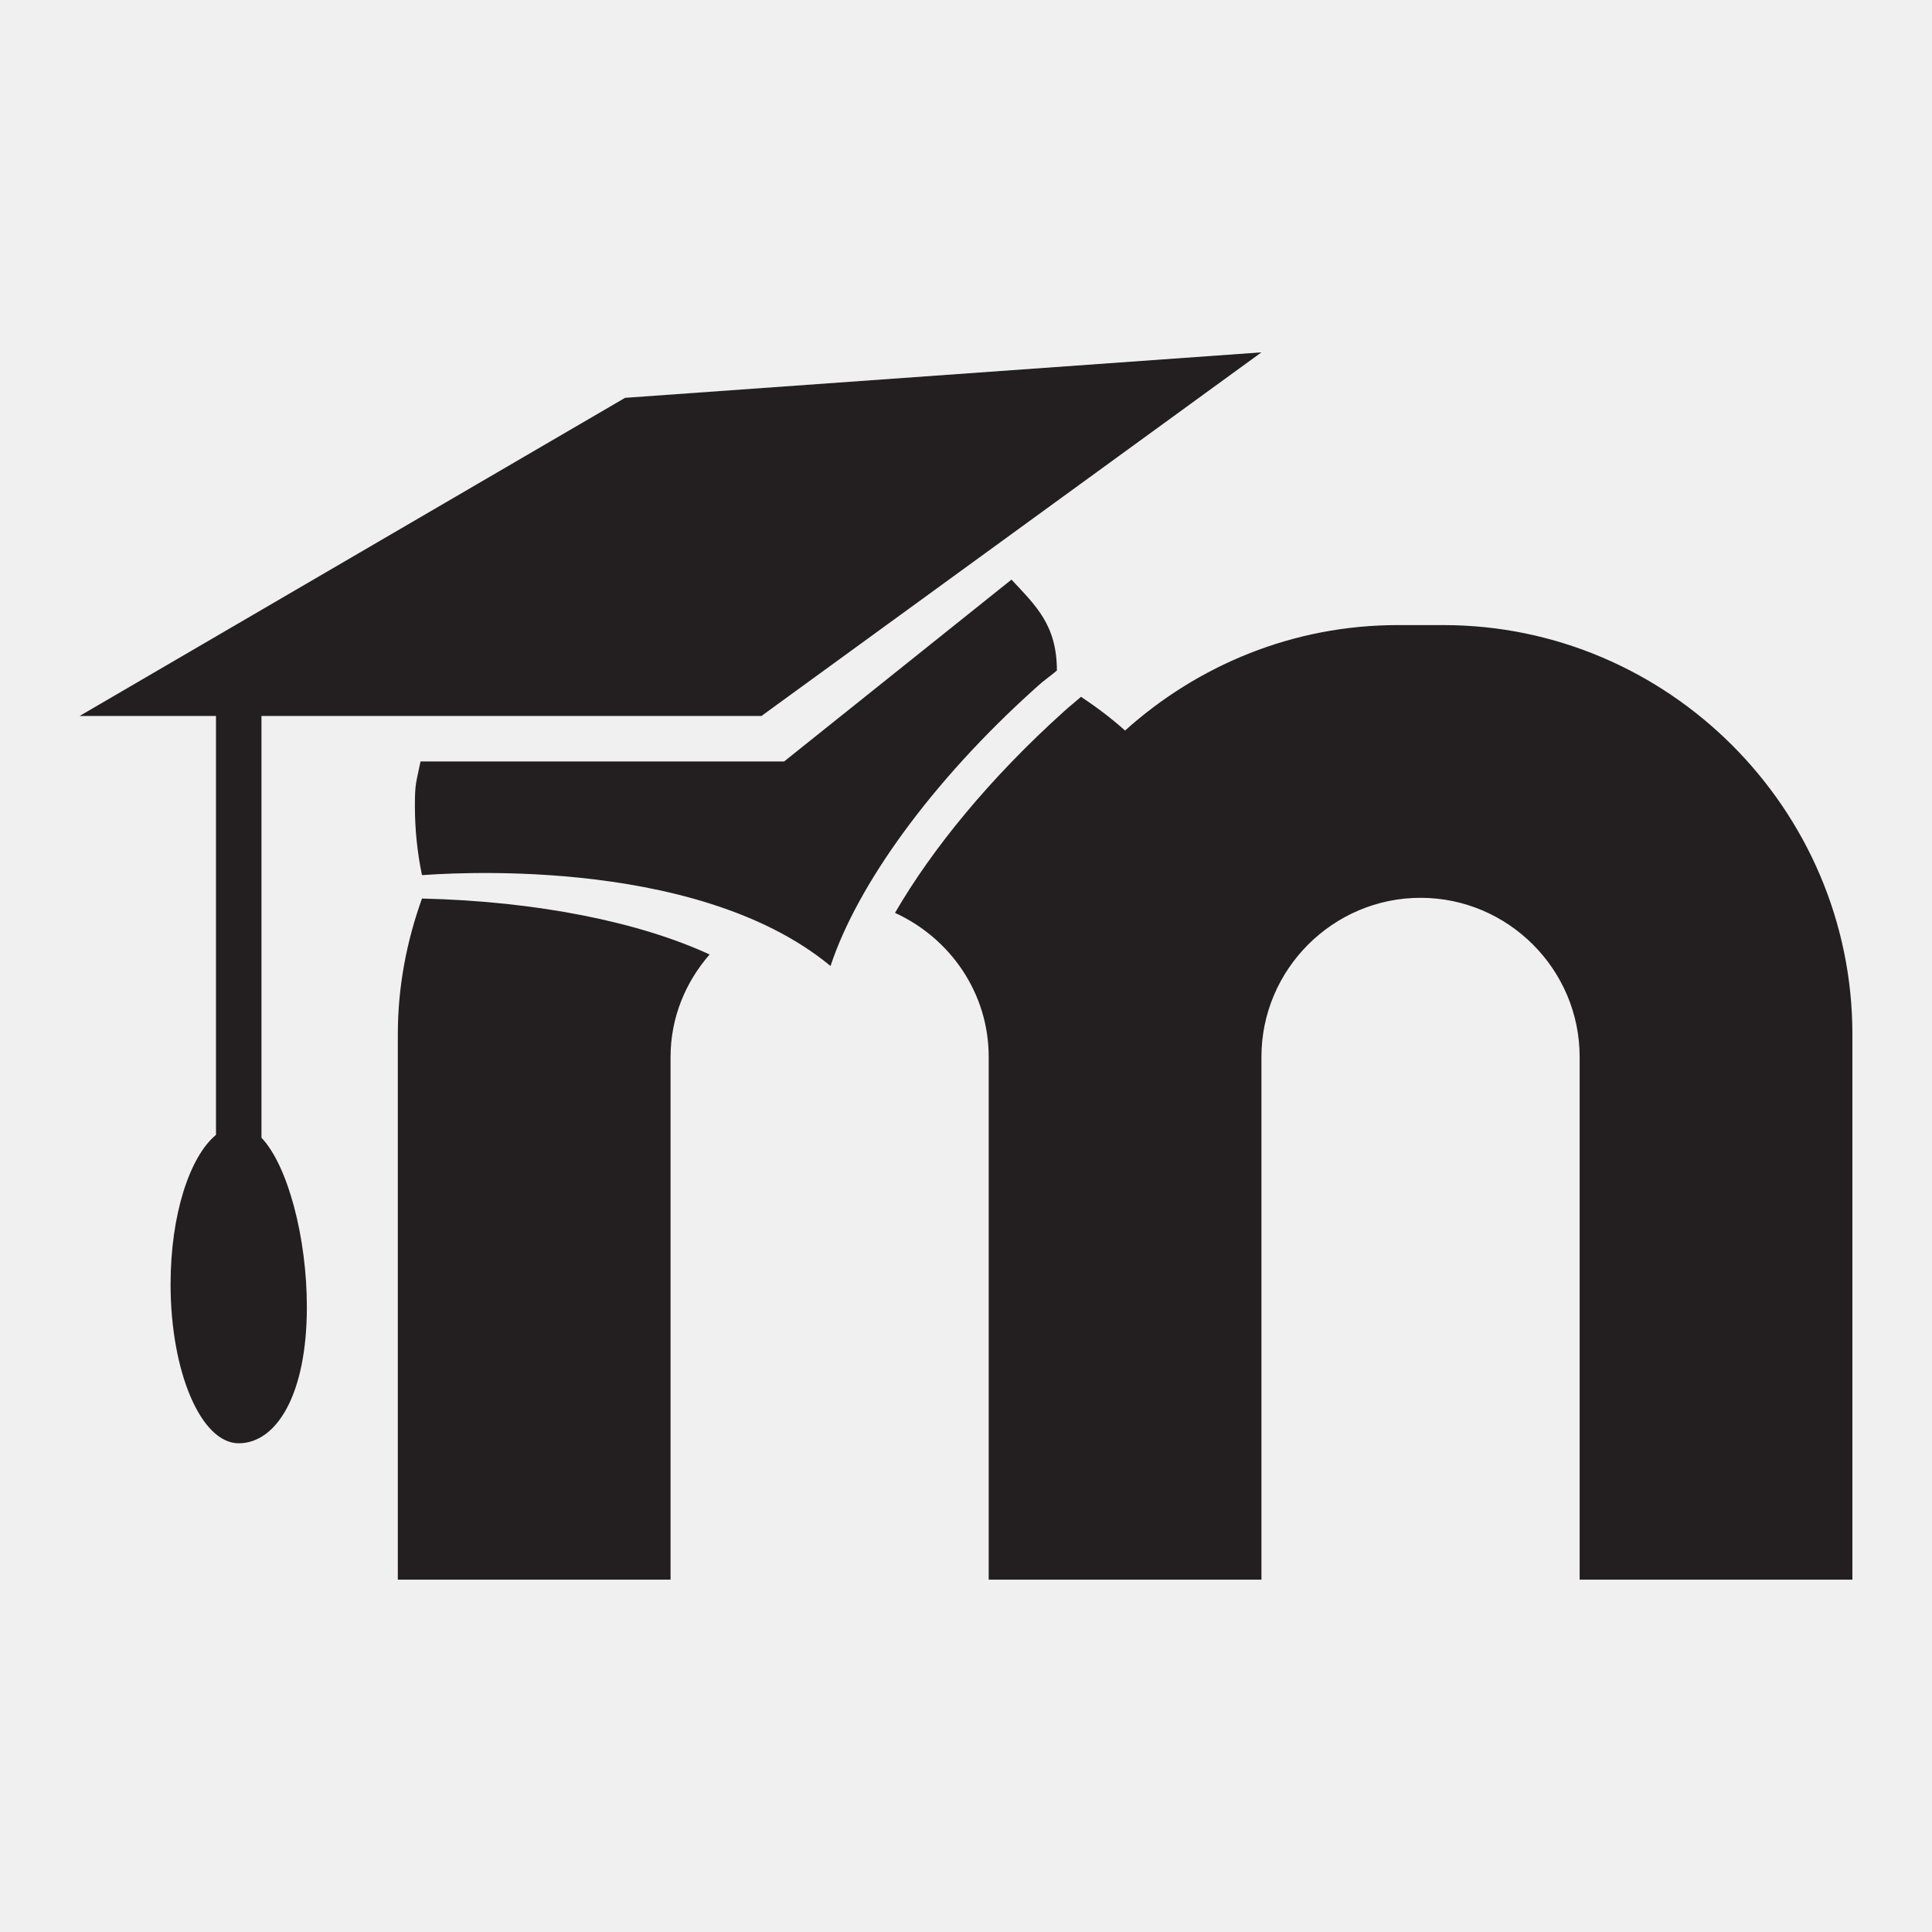
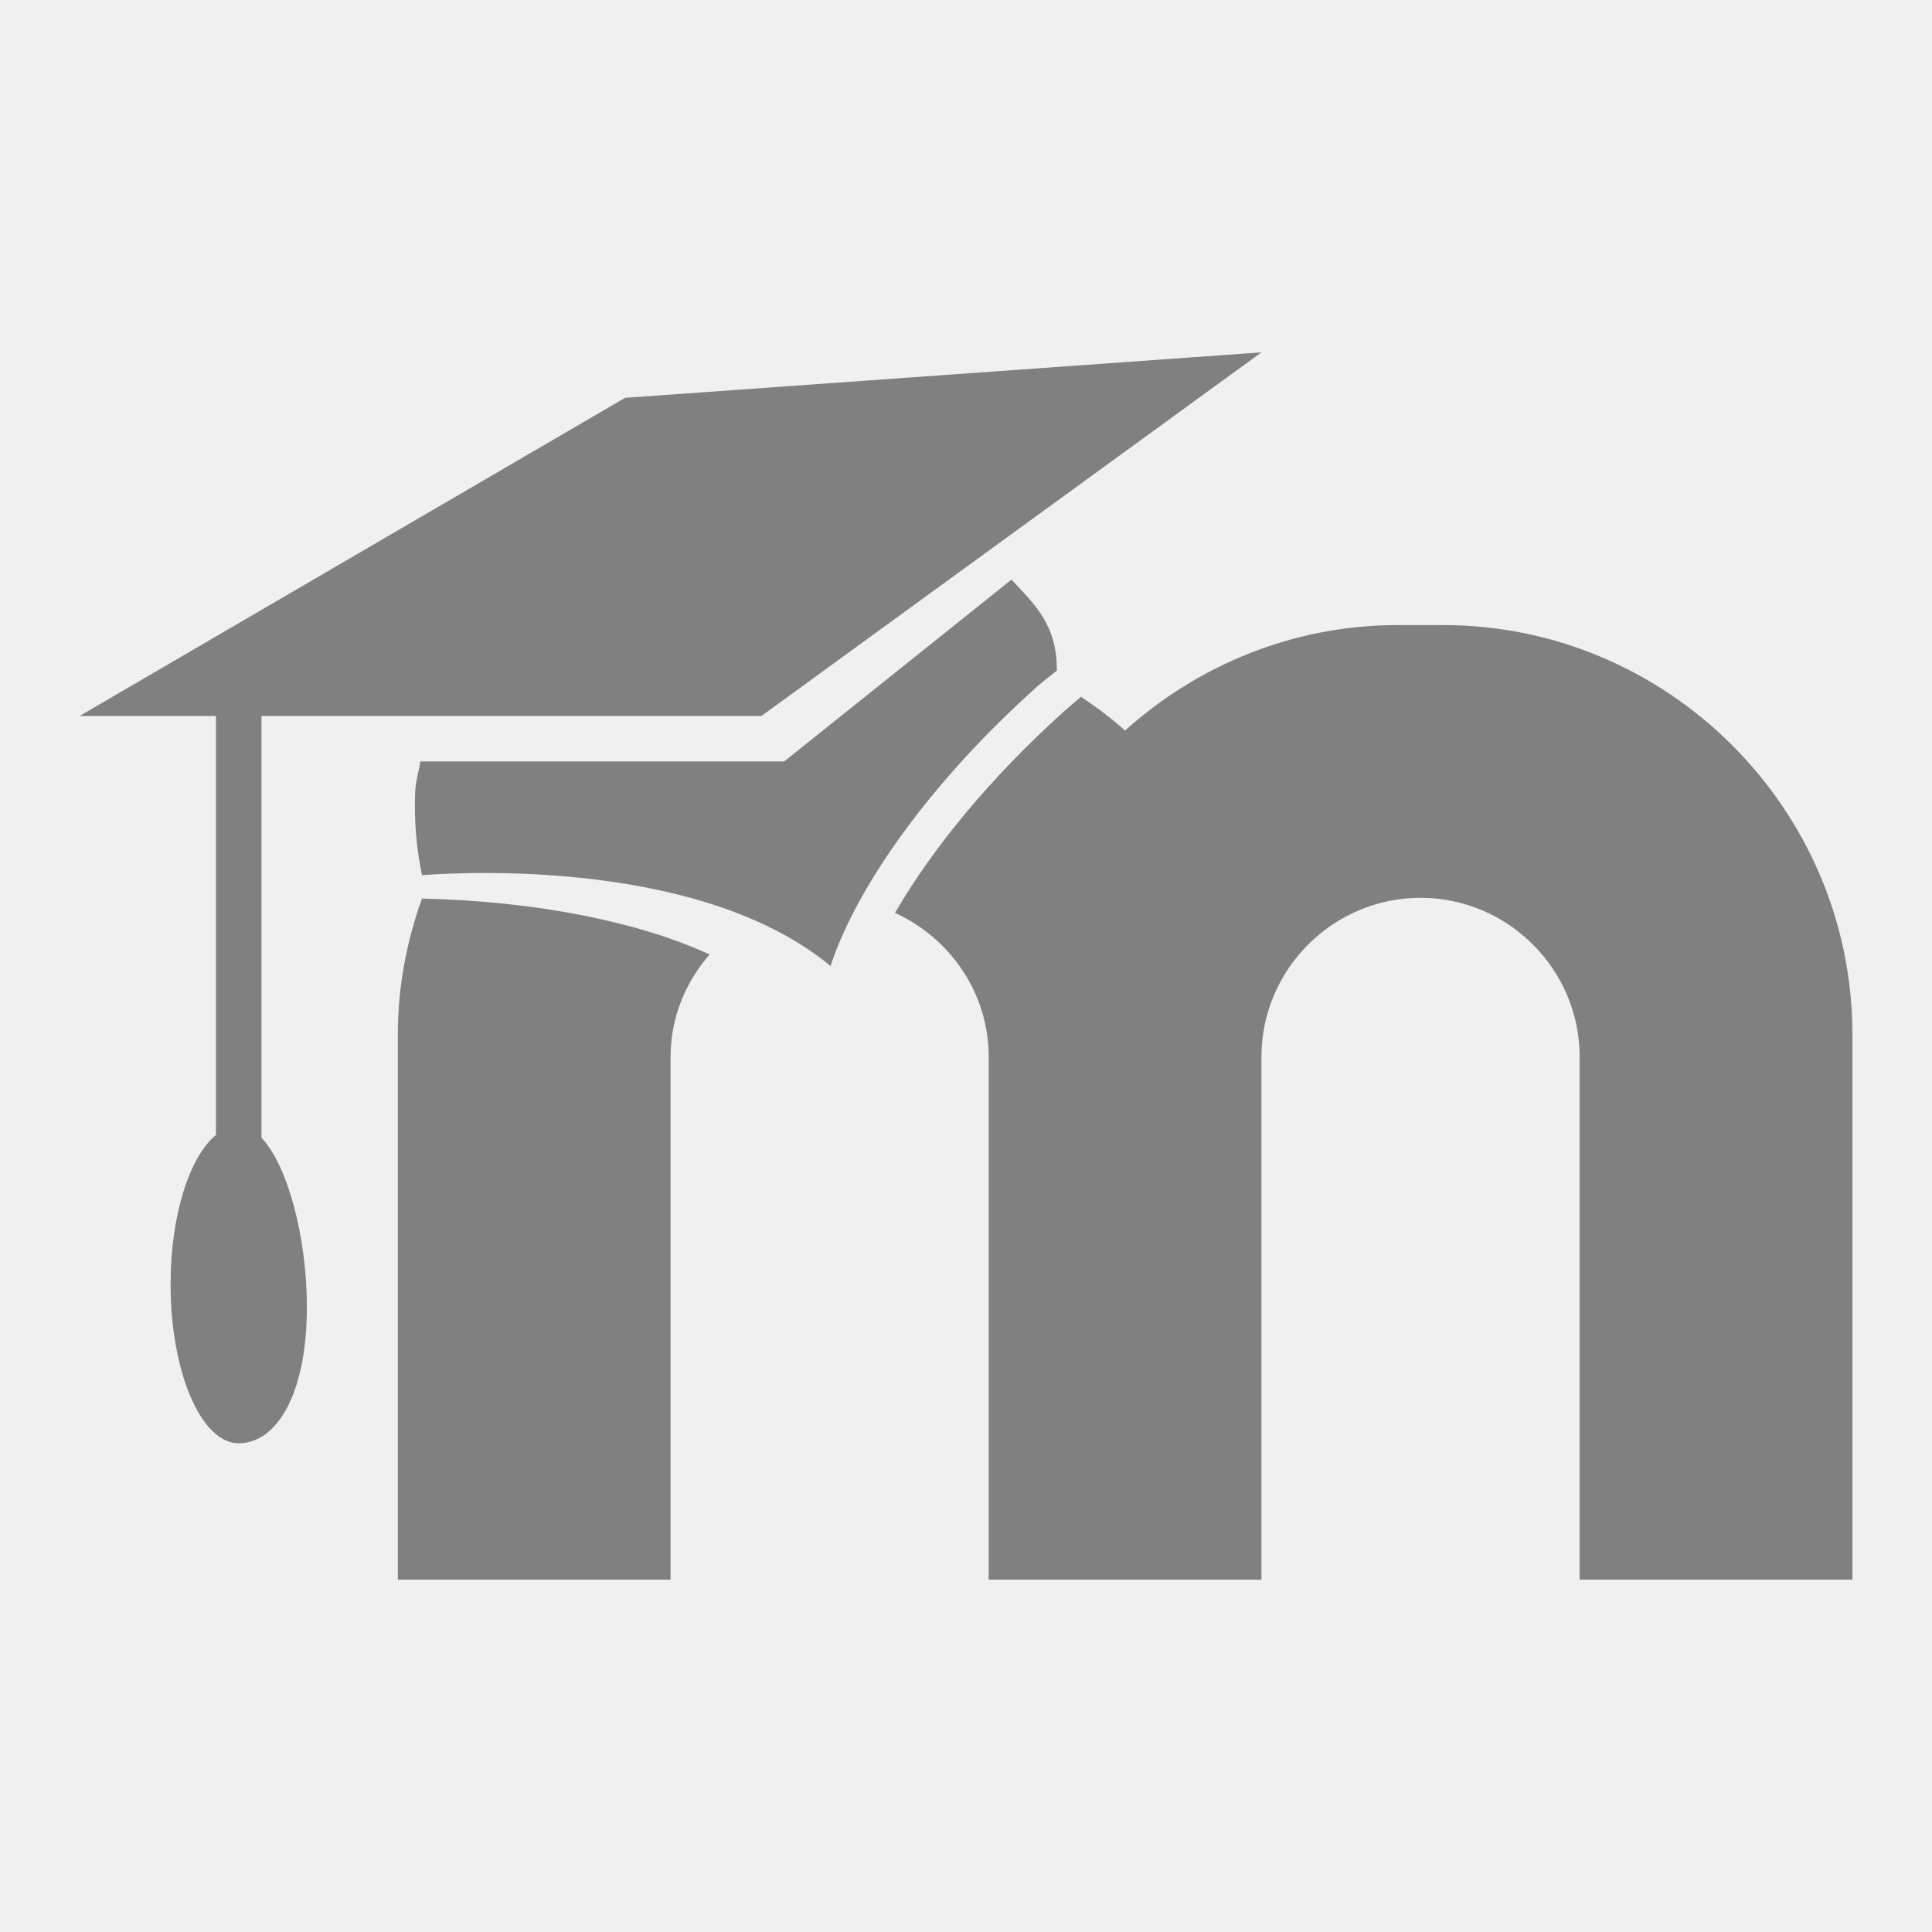
<svg xmlns="http://www.w3.org/2000/svg" version="1.1" x="0" y="0" width="24" height="24" viewBox="0, 0, 24, 24">
  <g id="Layer_2">
    <path d="M24,0 L24,24 L0,24 L0,0 z" fill="#FFFFFF" opacity="0" />
-     <path d="M15.67,4.377l-7.905,0.565l-6.776,3.952l1.694,0l0,5.204c-0.328,0.271 -0.564,0.994 -0.564,1.855c-0,1.091 0.379,1.976 0.846,1.976c0.468,-0 0.847,-0.602 0.847,-1.694c0,-0.86 -0.236,-1.756 -0.564,-2.102l-0,-5.239l6.211,0l6.211,-4.517Zm-3.105,2.823l-2.824,2.259l-4.517,0c-0.055,0.274 -0.07,0.265 -0.07,0.554c-0,0.293 0.03,0.58 0.088,0.858c0.156,-0.007 3.37,-0.283 5.075,1.129c0.331,-1.001 1.248,-2.287 2.55,-3.456c0.119,-0.108 0.141,-0.113 0.262,-0.214c0,-0.565 -0.26,-0.803 -0.564,-1.13Zm4.799,0.565c-1.301,0 -2.486,0.499 -3.388,1.31c-0.172,-0.154 -0.355,-0.291 -0.547,-0.419c-0.068,0.06 -0.141,0.117 -0.209,0.179c-0.918,0.825 -1.639,1.707 -2.102,2.505c0.683,0.312 1.164,0.993 1.164,1.789l0,6.494l3.388,-0l0,-6.494c0,-1.087 0.889,-1.976 1.977,-1.976c1.087,0 1.976,0.889 1.976,1.976l-0,6.494l3.388,-0l-0,-6.776c-0,-2.795 -2.288,-5.082 -5.082,-5.082l-0.565,0Zm-12.122,3.397c-0.19,0.529 -0.3,1.094 -0.3,1.685l-0,6.776l3.388,-0l-0,-6.494c-0,-0.489 0.187,-0.93 0.485,-1.272c-0.869,-0.402 -2.142,-0.662 -3.573,-0.695Z" fill="#231F20" />
+     <path d="M15.67,4.377l-7.905,0.565l-6.776,3.952l1.694,0l0,5.204c-0.328,0.271 -0.564,0.994 -0.564,1.855c-0,1.091 0.379,1.976 0.846,1.976c0.468,-0 0.847,-0.602 0.847,-1.694c0,-0.86 -0.236,-1.756 -0.564,-2.102l-0,-5.239l6.211,0l6.211,-4.517Zm-3.105,2.823l-2.824,2.259l-4.517,0c-0.055,0.274 -0.07,0.265 -0.07,0.554c-0,0.293 0.03,0.58 0.088,0.858c0.156,-0.007 3.37,-0.283 5.075,1.129c0.331,-1.001 1.248,-2.287 2.55,-3.456c0.119,-0.108 0.141,-0.113 0.262,-0.214c0,-0.565 -0.26,-0.803 -0.564,-1.13Zm4.799,0.565c-1.301,0 -2.486,0.499 -3.388,1.31c-0.172,-0.154 -0.355,-0.291 -0.547,-0.419c-0.068,0.06 -0.141,0.117 -0.209,0.179c-0.918,0.825 -1.639,1.707 -2.102,2.505c0.683,0.312 1.164,0.993 1.164,1.789l0,6.494l3.388,-0l0,-6.494c0,-1.087 0.889,-1.976 1.977,-1.976c1.087,0 1.976,0.889 1.976,1.976l-0,6.494l3.388,-0l-0,-6.776c-0,-2.795 -2.288,-5.082 -5.082,-5.082l-0.565,0Zm-12.122,3.397c-0.19,0.529 -0.3,1.094 -0.3,1.685l-0,6.776l3.388,-0l-0,-6.494c-0,-0.489 0.187,-0.93 0.485,-1.272c-0.869,-0.402 -2.142,-0.662 -3.573,-0.695Z" fill="grey" />
  </g>
</svg>
